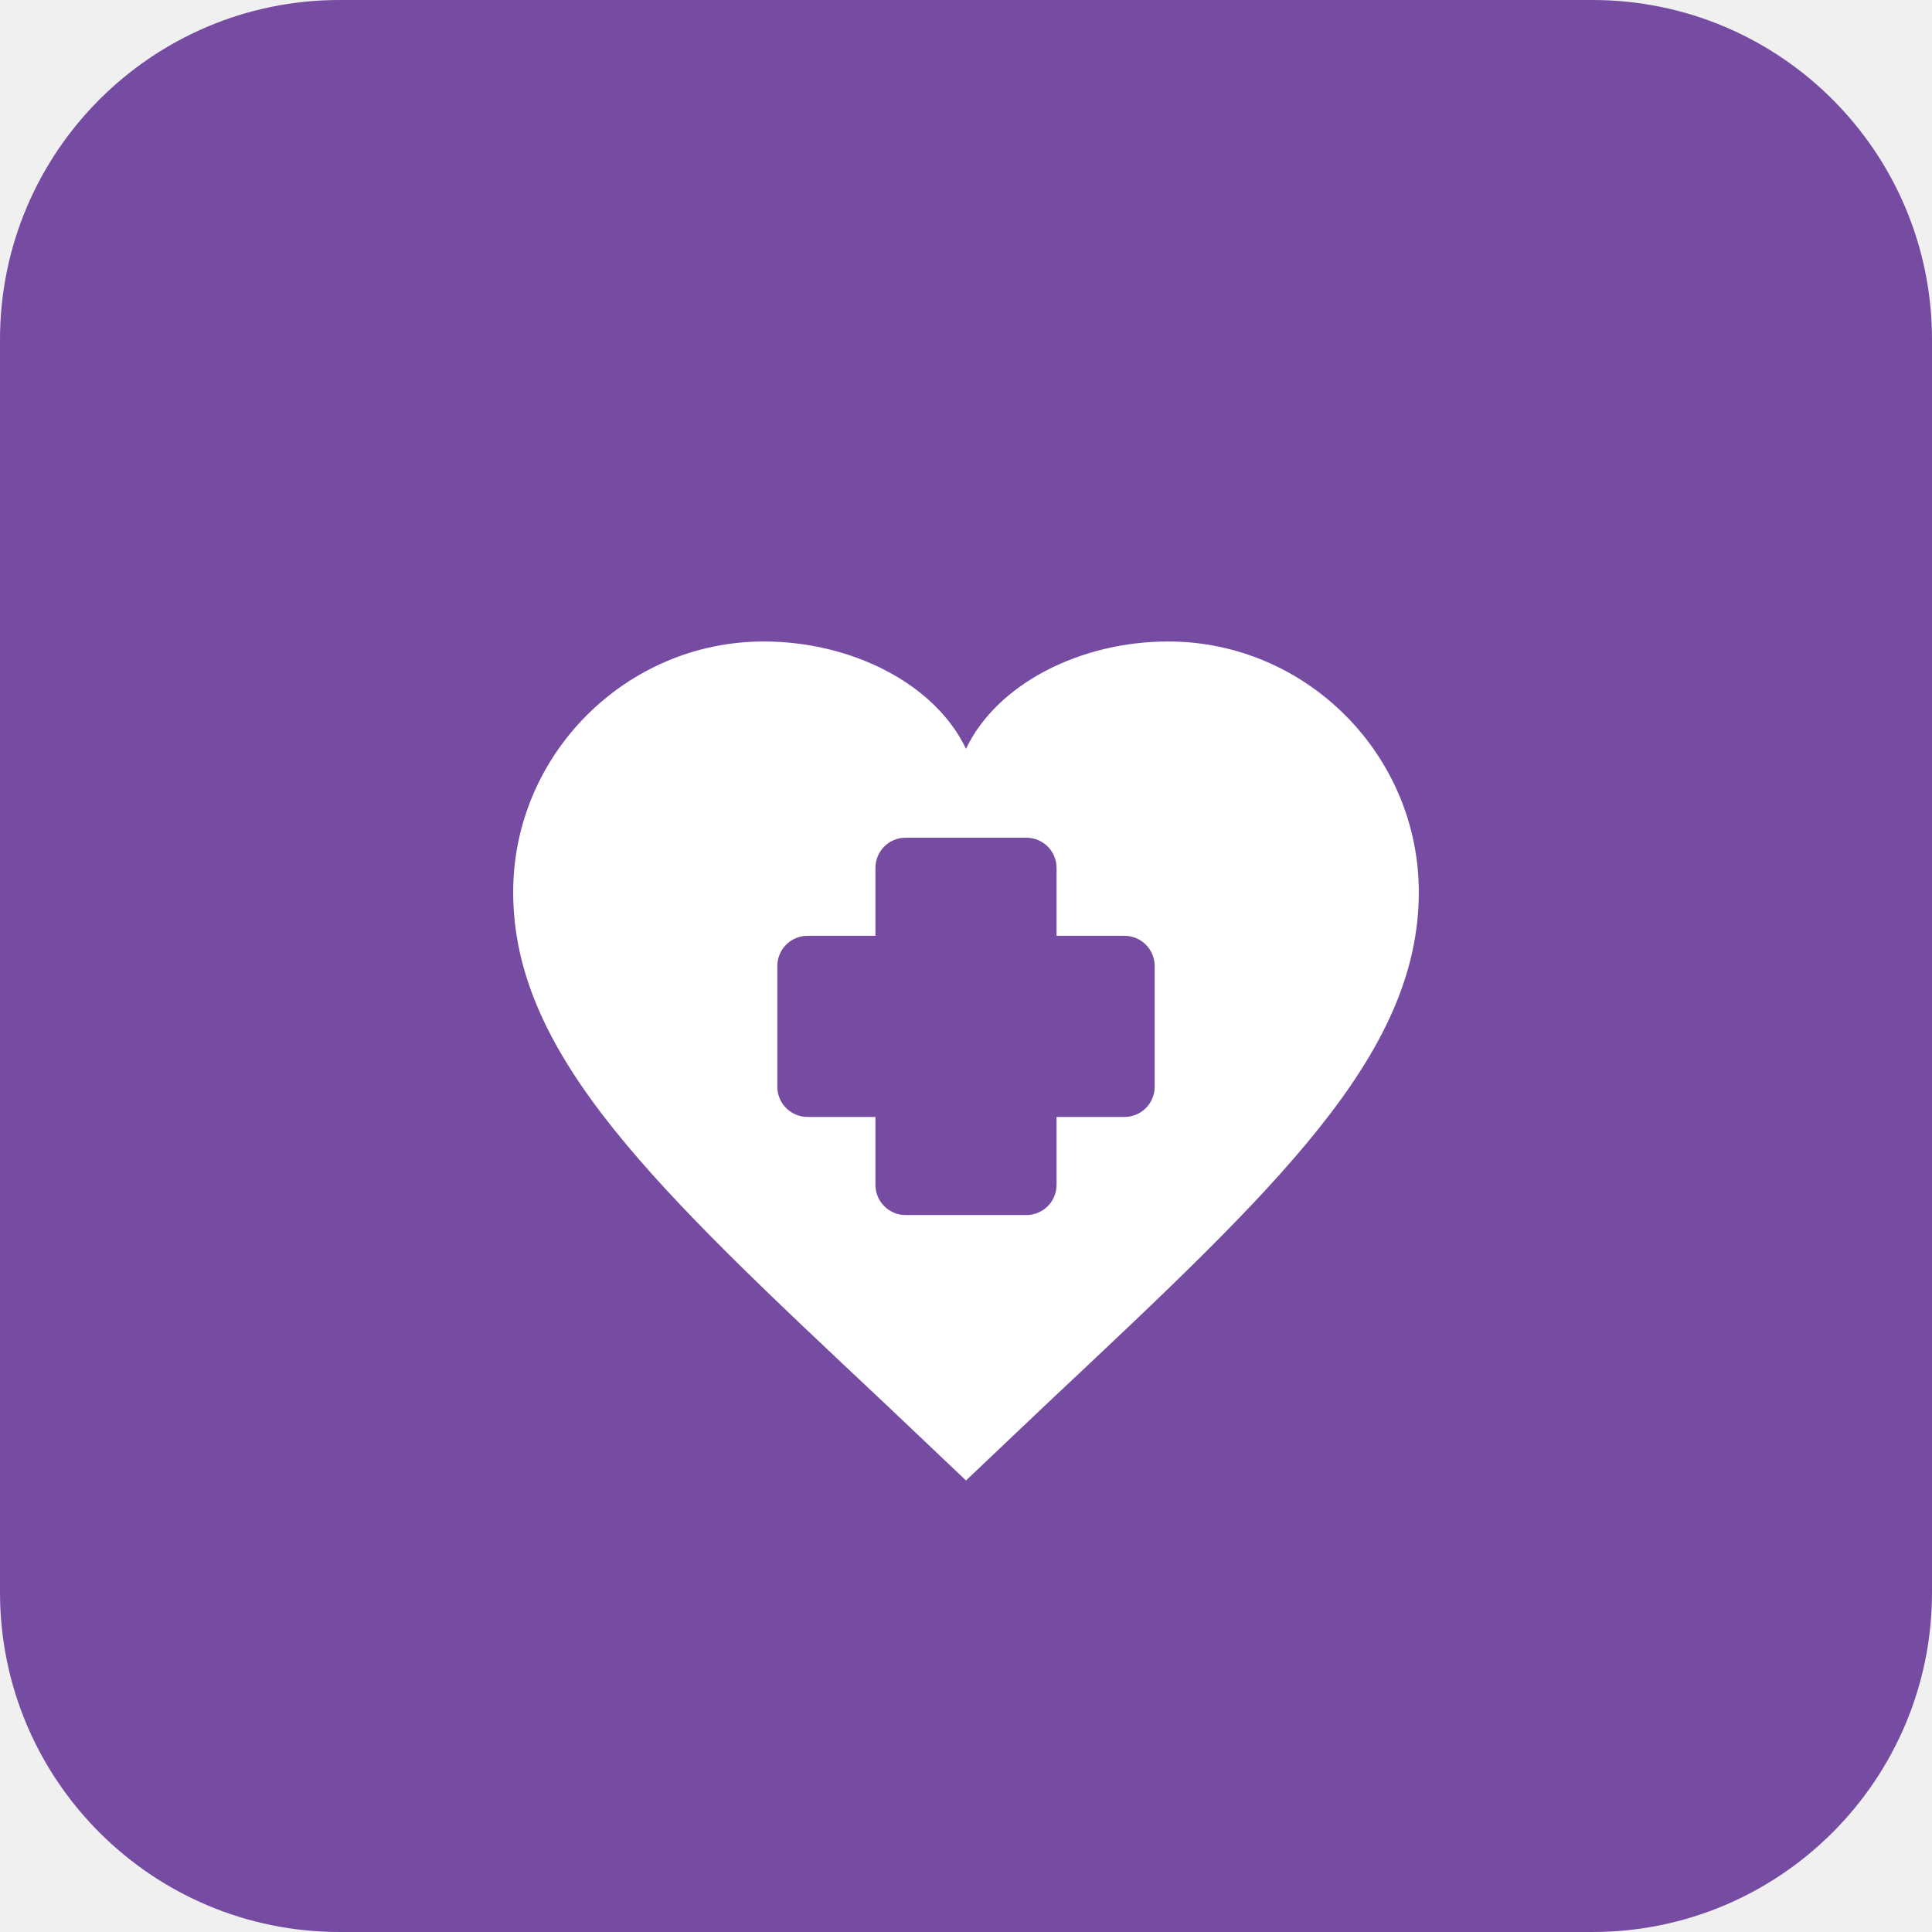
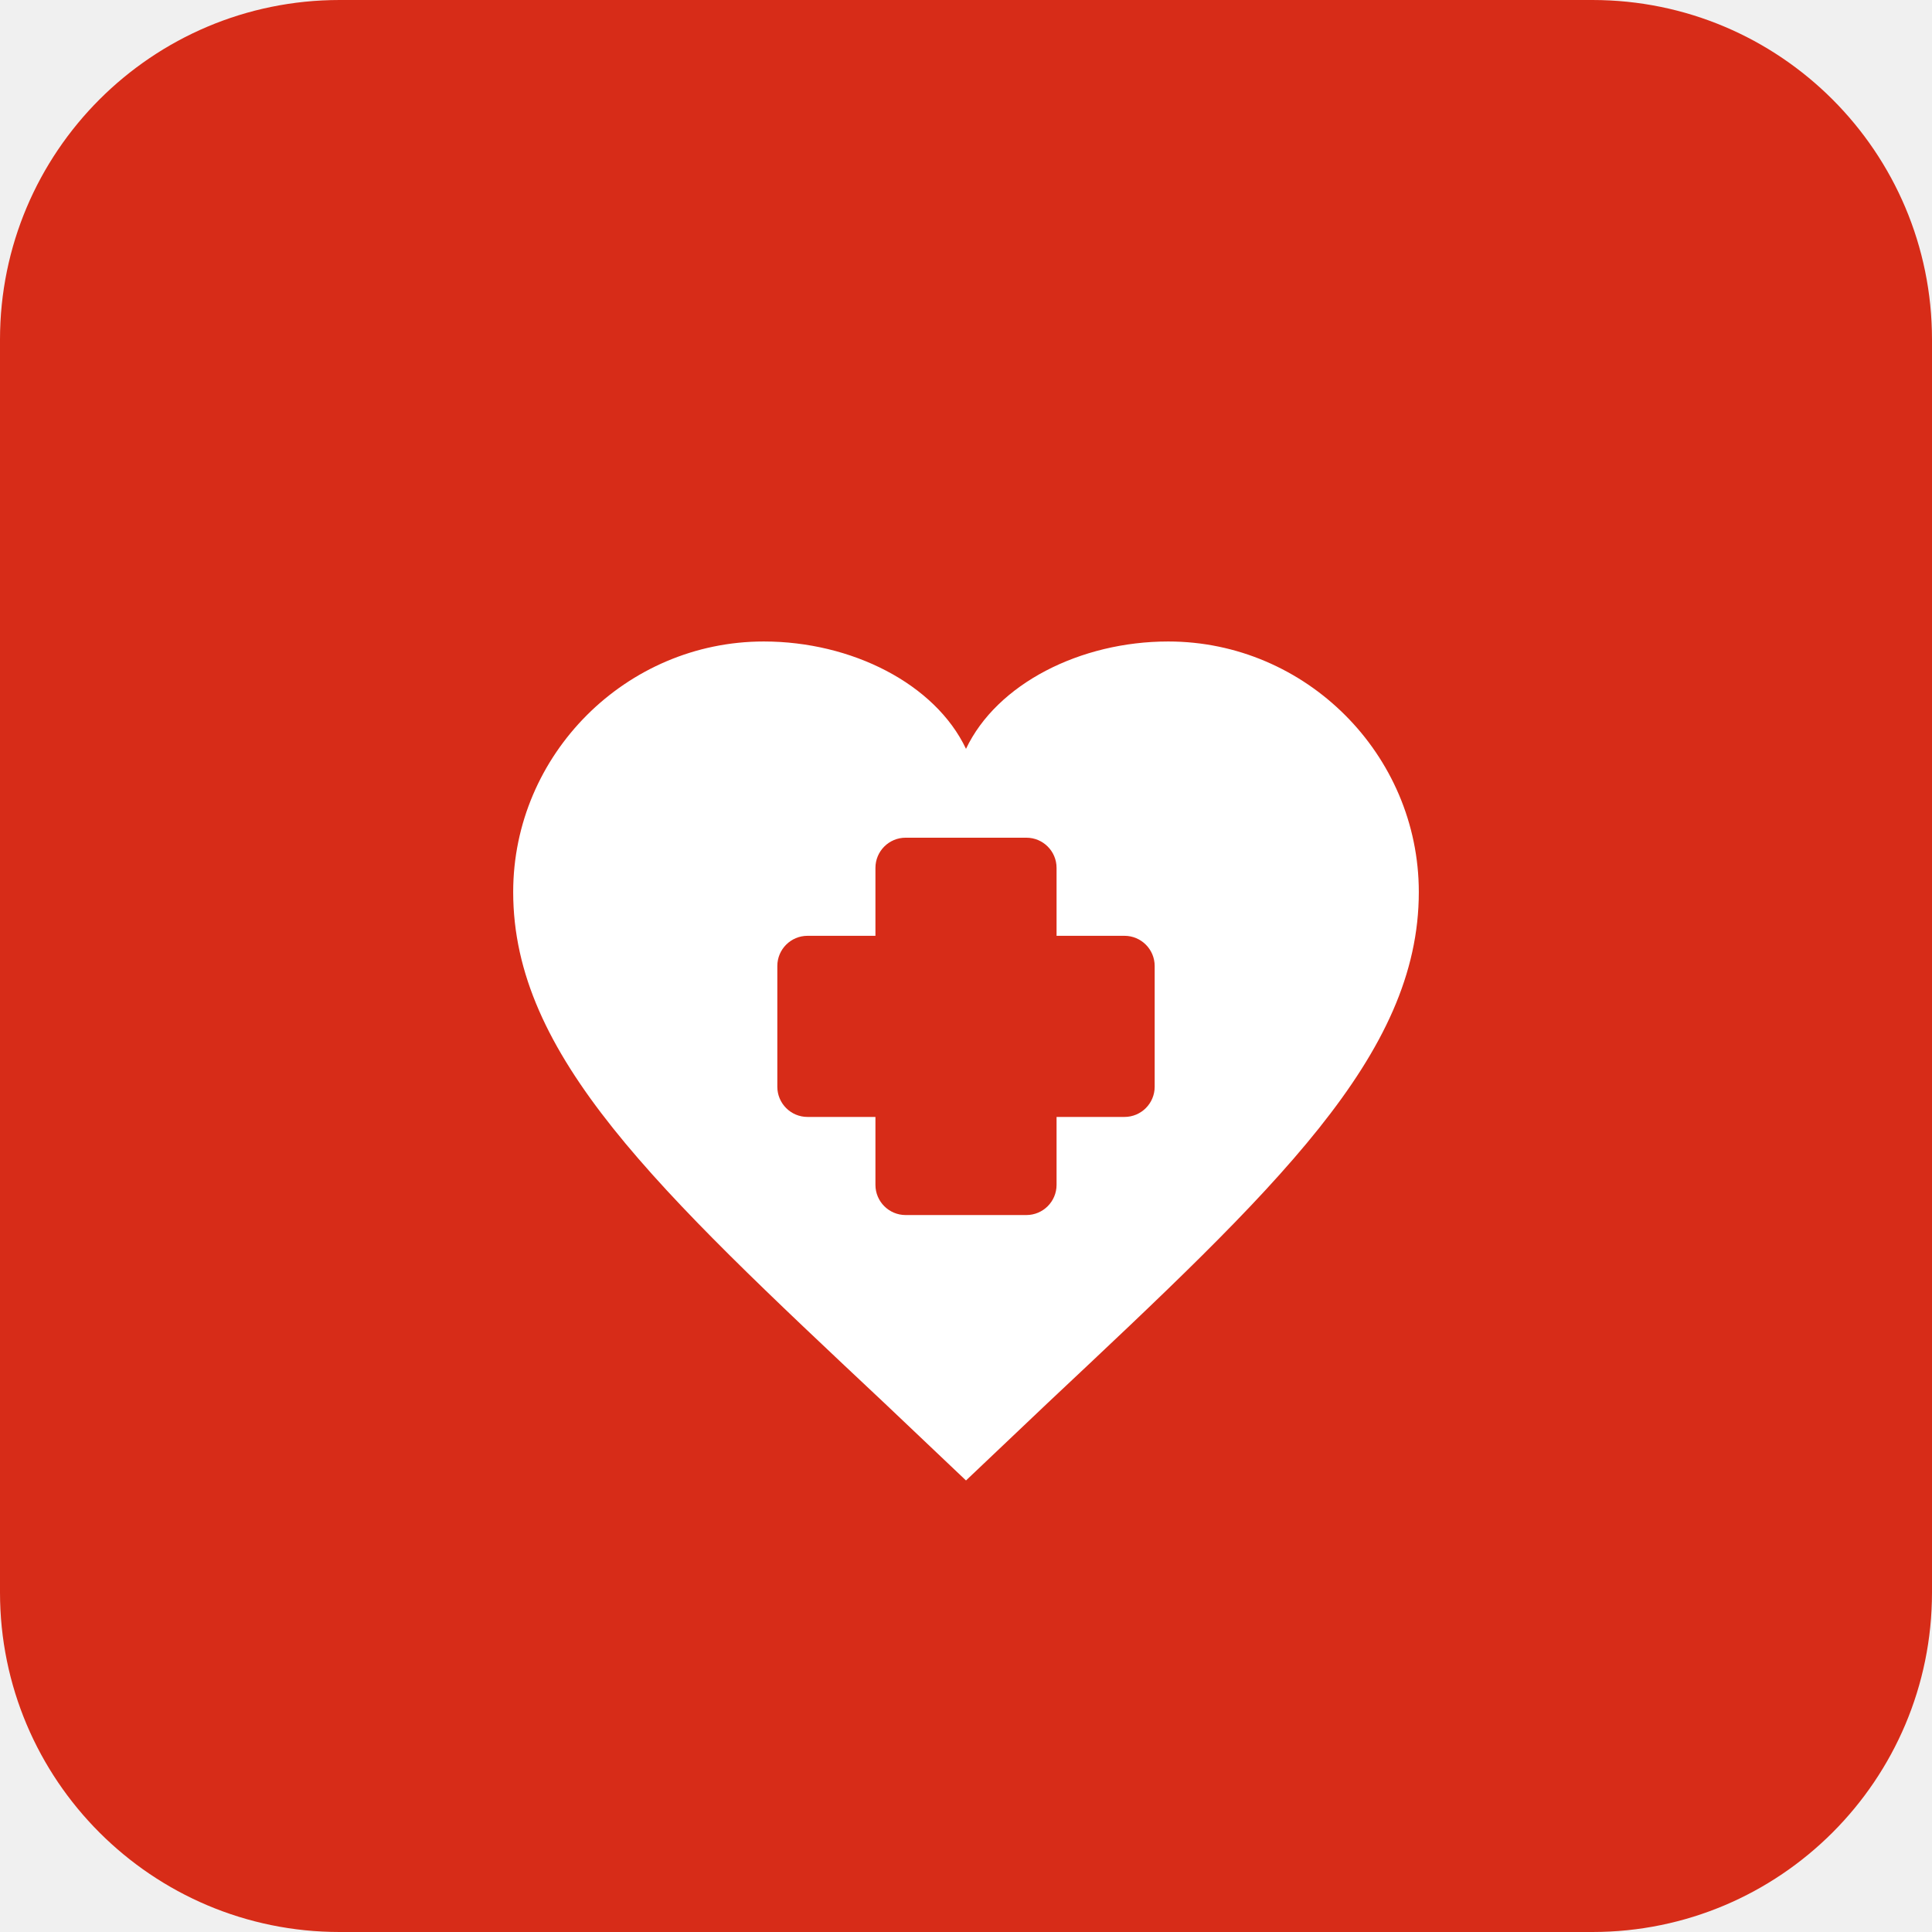
<svg xmlns="http://www.w3.org/2000/svg" width="512" height="512" viewBox="0 0 512 512" fill="none">
-   <rect width="512" height="512" rx="90" fill="#764ba2" />
+   <rect width="512" height="512" rx="90" fill="#d72c18" />
  <path d="M256 392.34L234.35 371.8C173.8 314.91 136 279.7 136 236.4C136 199.93 165.93 170 202.4 170C225.7 170 247.81 181.21 256 198.45C264.19 181.21 286.3 170 309.6 170C346.07 170 376 199.93 376 236.4C376 279.7 338.2 314.91 277.65 371.8L256 392.34Z" fill="white" />
-   <rect x="232" y="222" width="48" height="100" rx="8" fill="#764ba2" />
-   <rect x="206" y="248" width="100" height="48" rx="8" fill="#764ba2" />
+   <rect x="232" y="222" width="48" height="100" rx="8" fill="#d72c18" />
+   <rect x="206" y="248" width="100" height="48" rx="8" fill="#d72c18" />
</svg>
